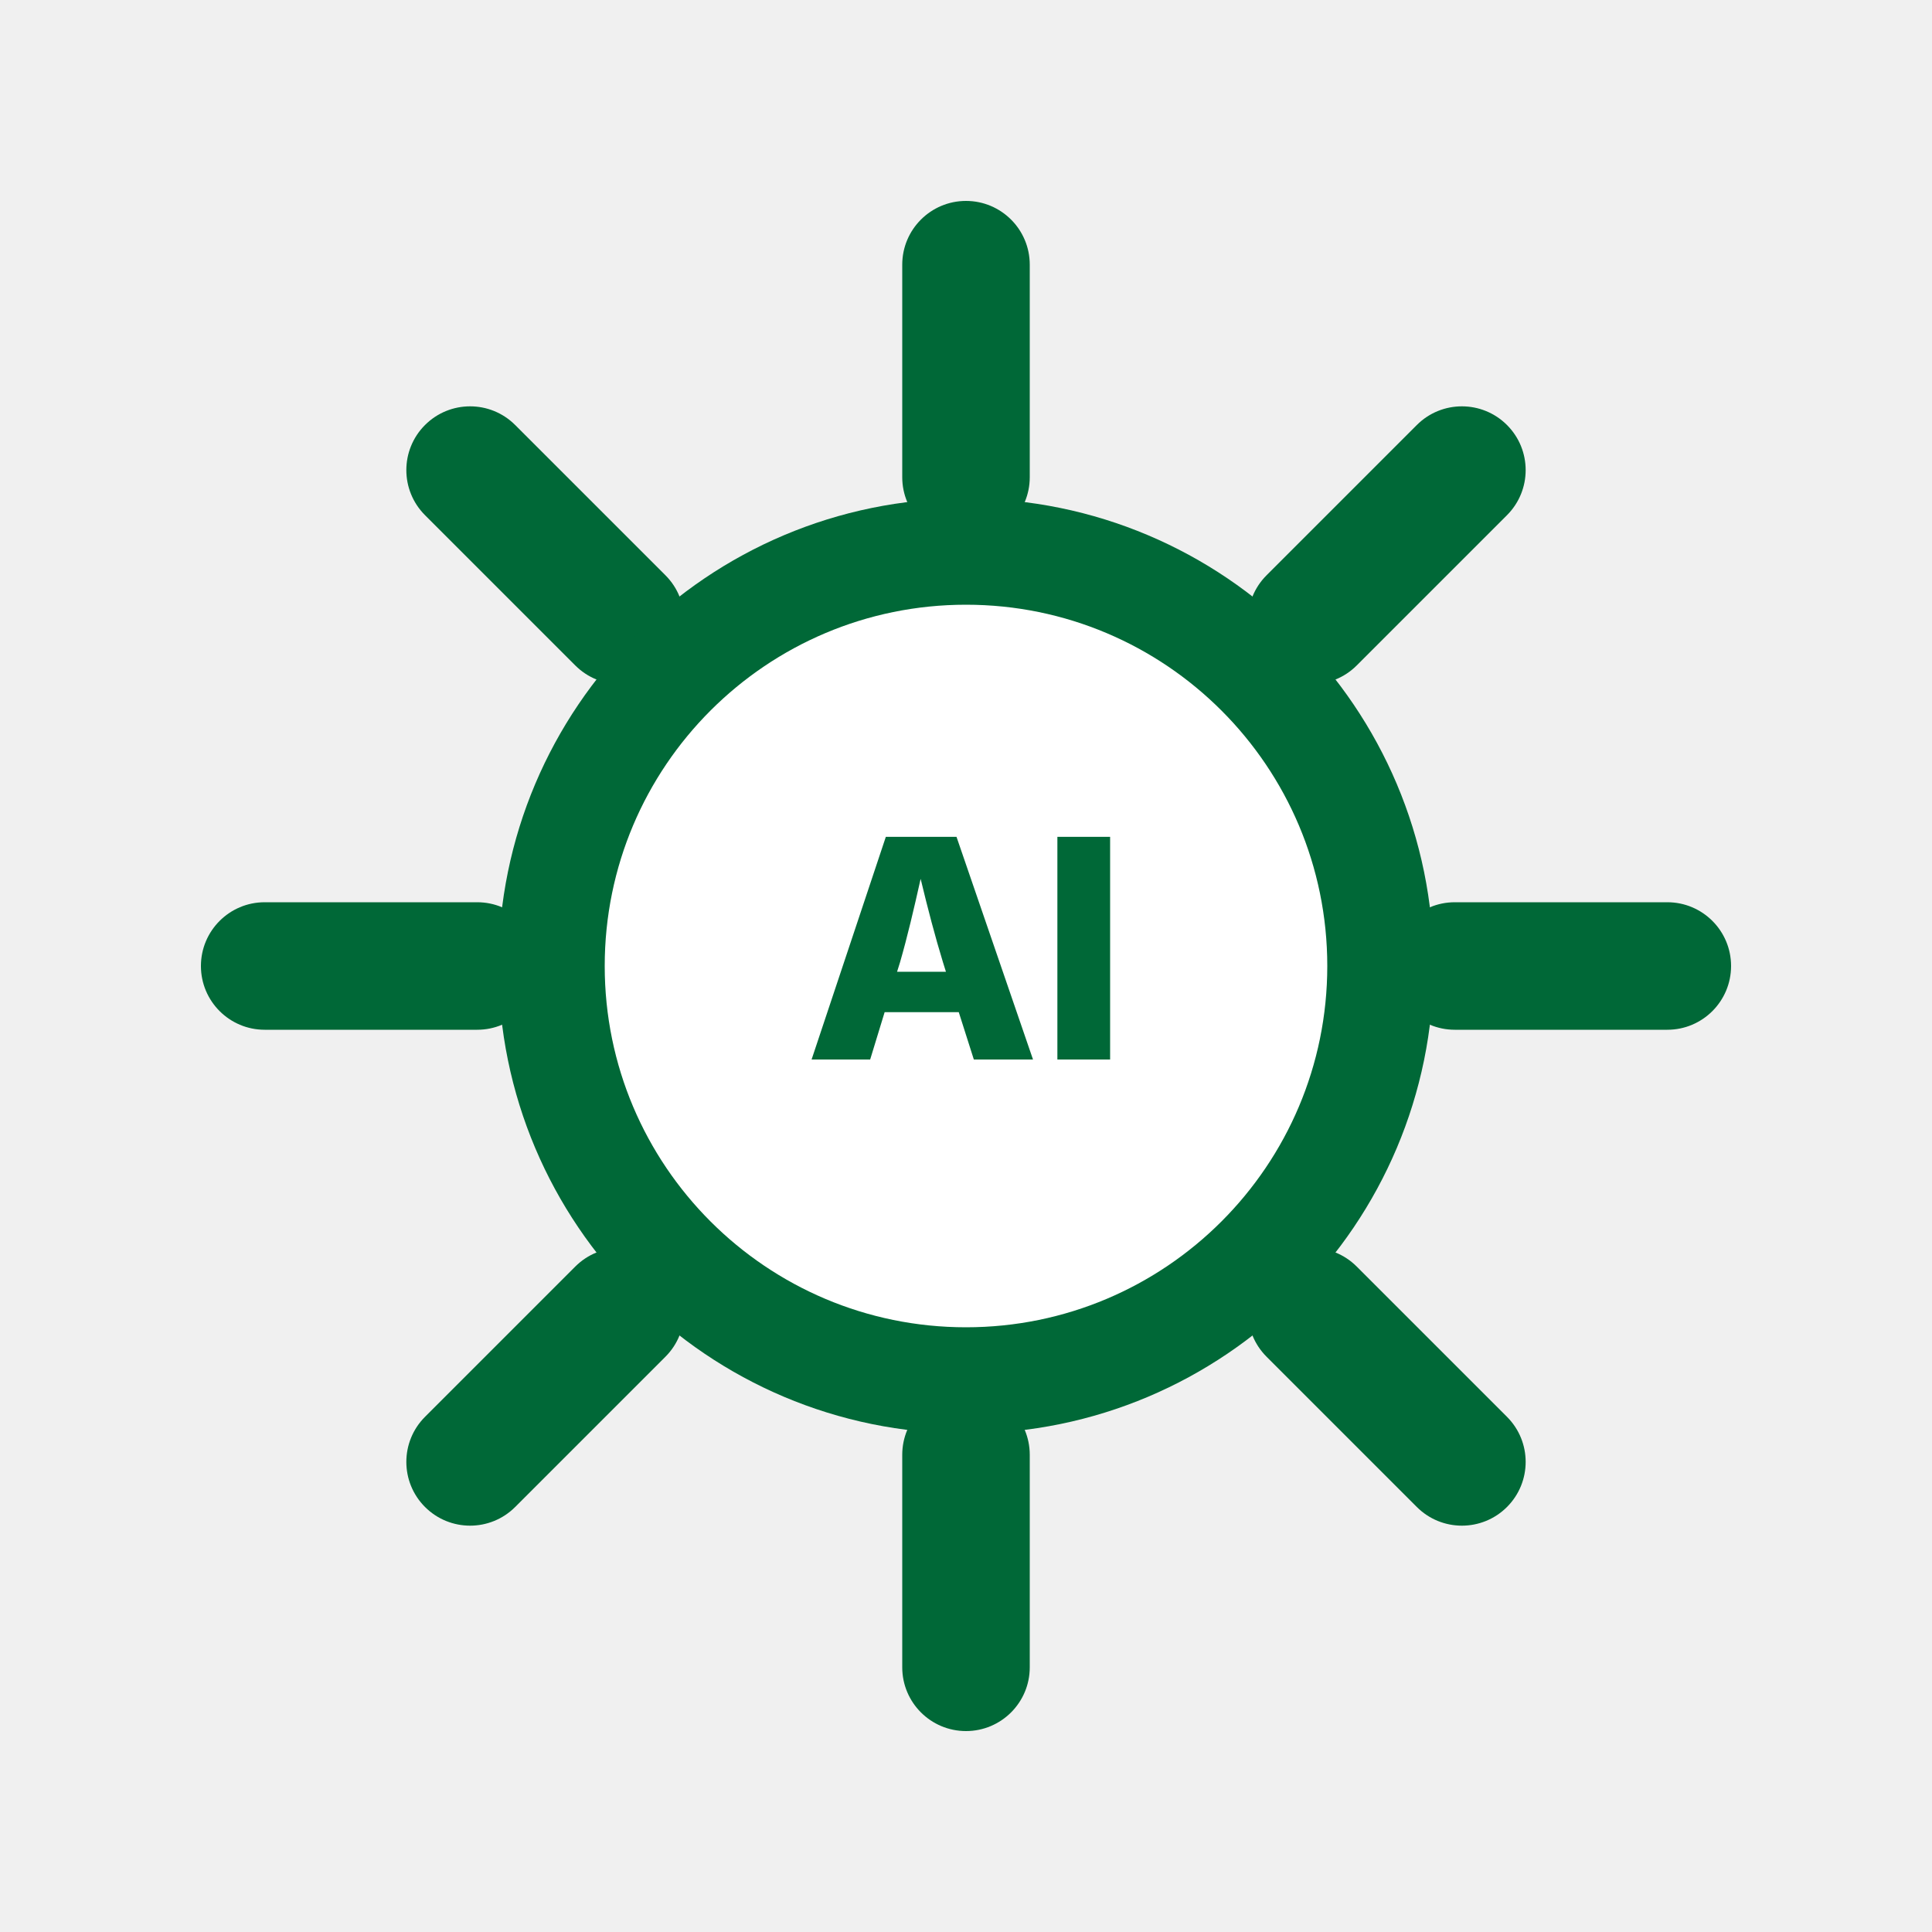
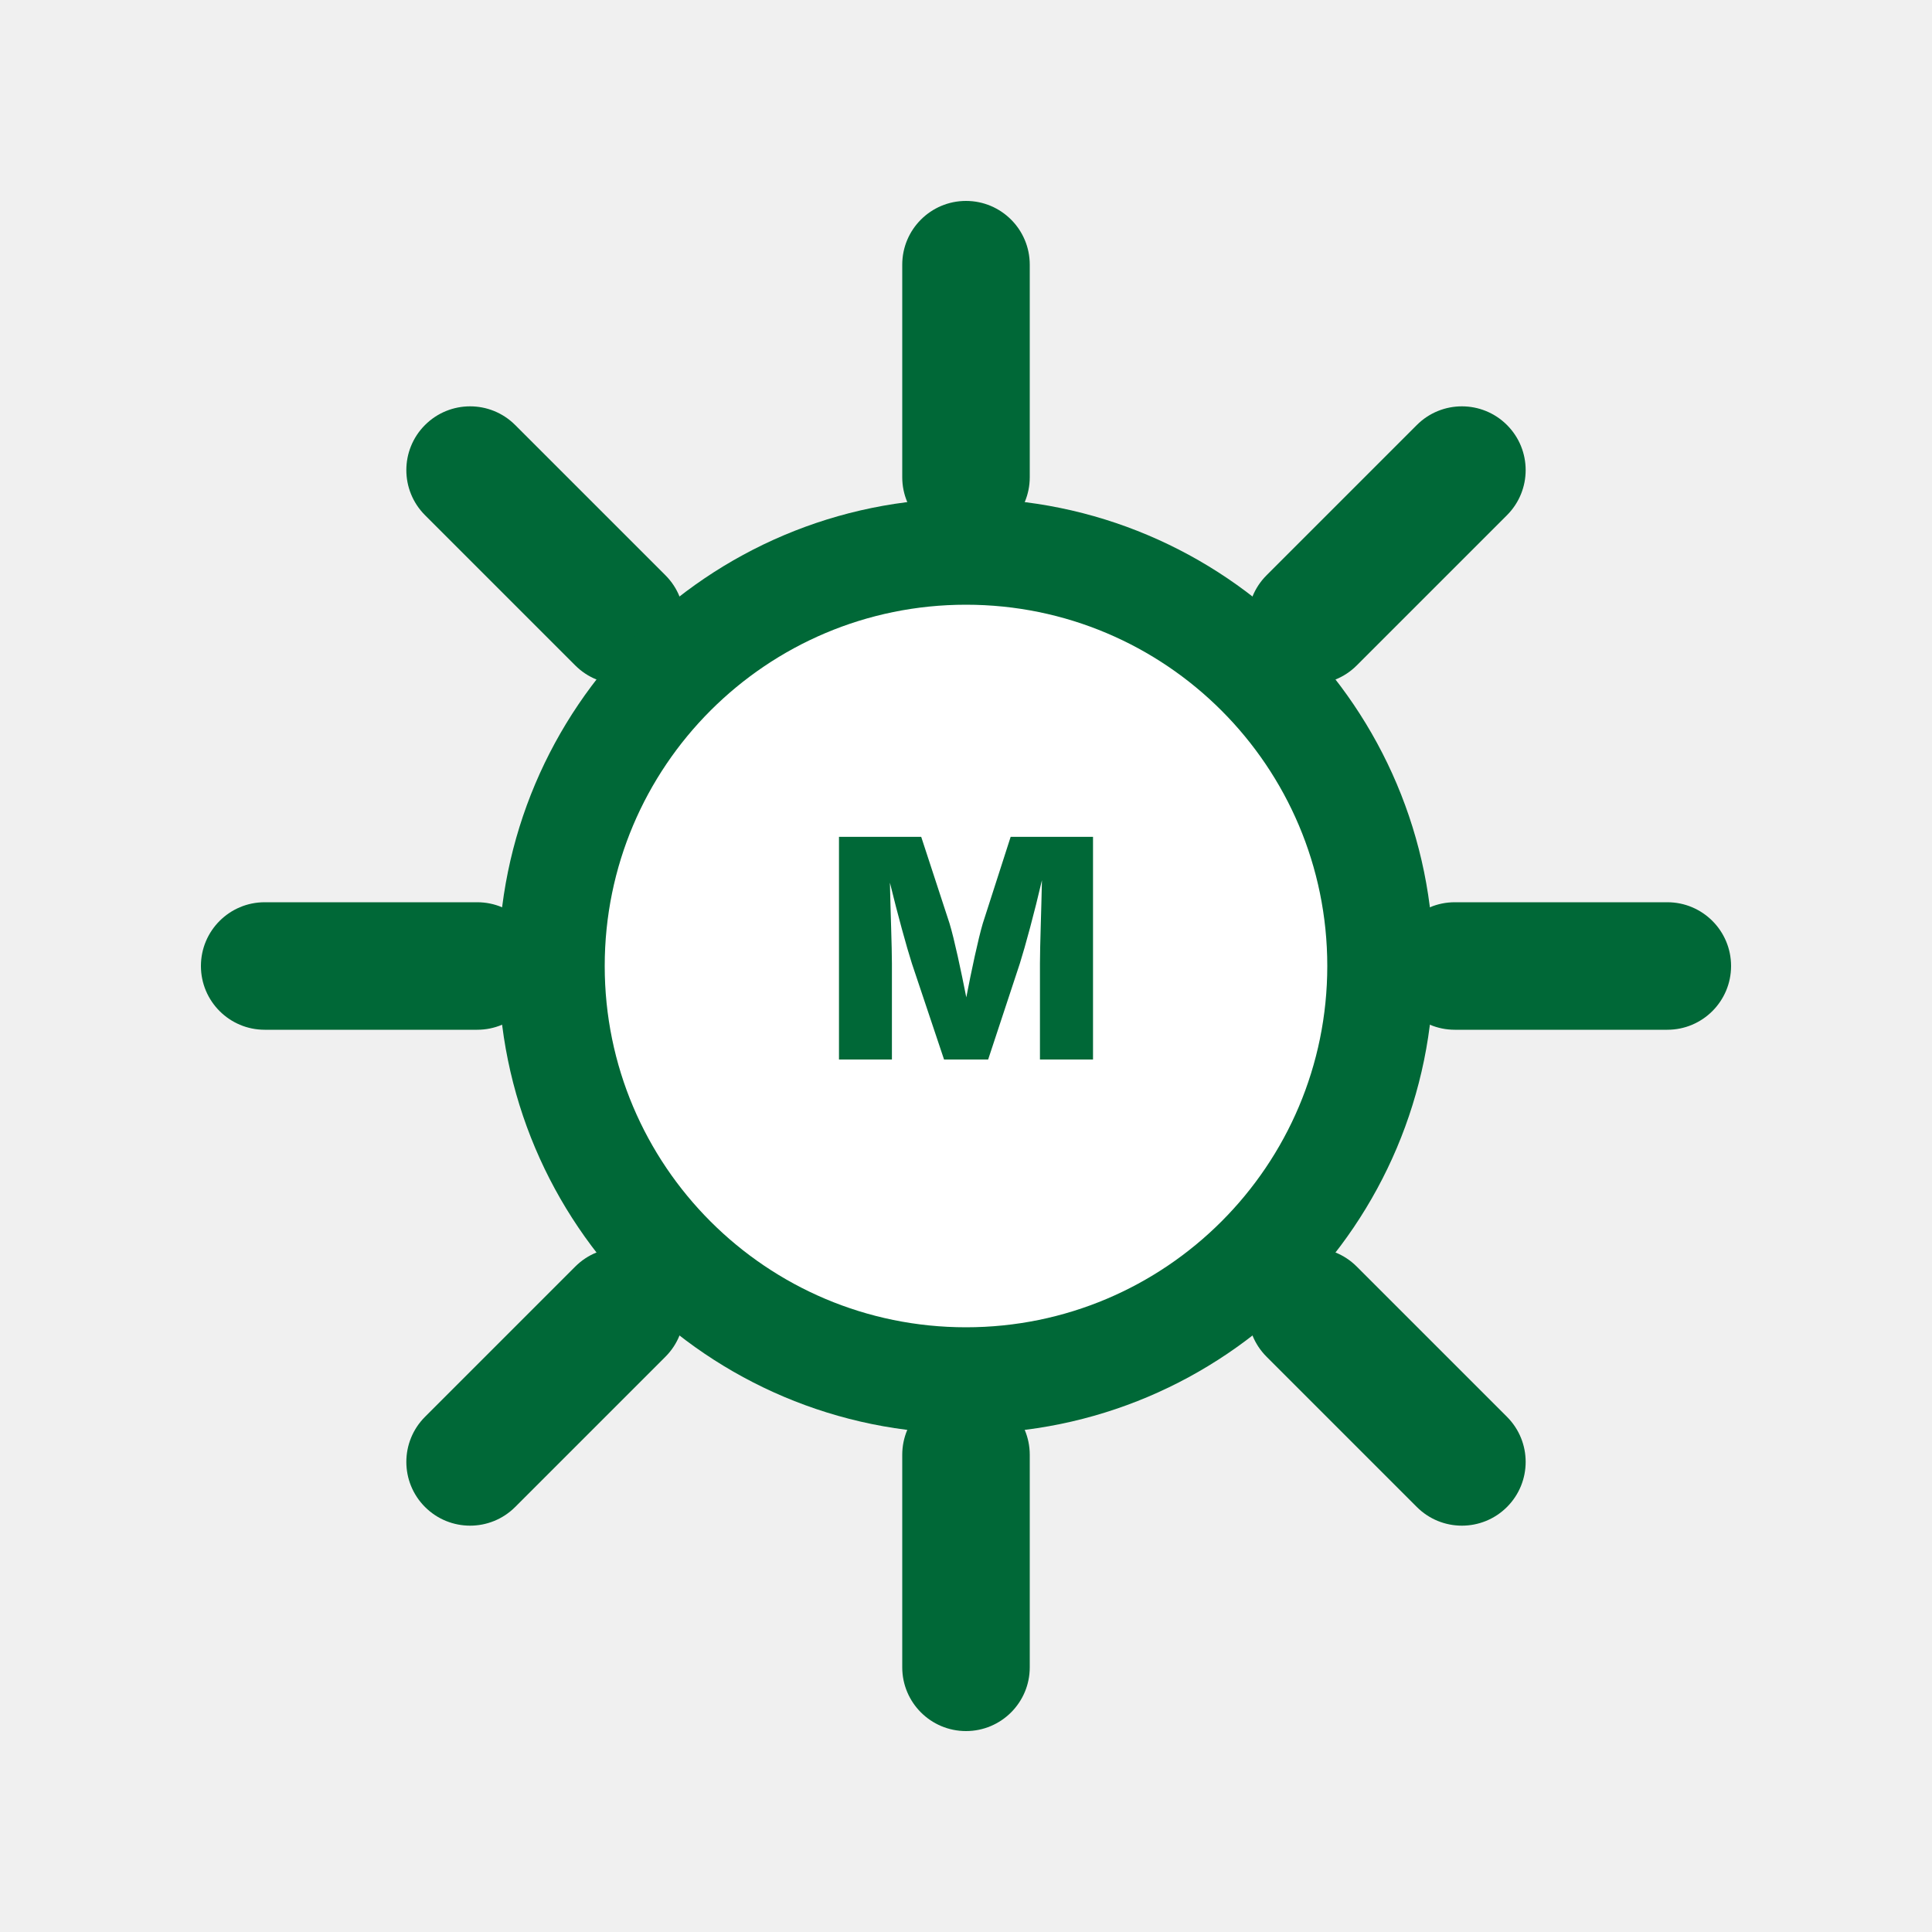
- <svg xmlns="http://www.w3.org/2000/svg" viewBox="0 0 100 100" role="img" aria-label="AI Muhammadiyah">
+ <svg xmlns="http://www.w3.org/2000/svg" viewBox="0 0 100 100" role="img" aria-label="M-Agent">
  <g transform="translate(50, 50) scale(0.22)">
    <g>
      <rect x="-15" y="-180" width="30" height="80" rx="15" fill="#006837" transform="rotate(0)" />
      <rect x="-15" y="-180" width="30" height="80" rx="15" fill="#006837" transform="rotate(45)" />
      <rect x="-15" y="-180" width="30" height="80" rx="15" fill="#006837" transform="rotate(90)" />
      <rect x="-15" y="-180" width="30" height="80" rx="15" fill="#006837" transform="rotate(135)" />
      <rect x="-15" y="-180" width="30" height="80" rx="15" fill="#006837" transform="rotate(180)" />
      <rect x="-15" y="-180" width="30" height="80" rx="15" fill="#006837" transform="rotate(225)" />
      <rect x="-15" y="-180" width="30" height="80" rx="15" fill="#006837" transform="rotate(270)" />
      <rect x="-15" y="-180" width="30" height="80" rx="15" fill="#006837" transform="rotate(315)" />
    </g>
    <circle cx="0" cy="0" r="110" fill="#006837" />
    <circle cx="0" cy="0" r="85" fill="white" />
-     <text x="0" y="22" font-family="Inter, sans-serif" font-weight="800" font-size="72" fill="#006837" text-anchor="middle">AI</text>
+     <text x="0" y="22" font-family="Inter, sans-serif" font-weight="800" font-size="72" fill="#006837" text-anchor="middle">M</text>
  </g>
</svg>
